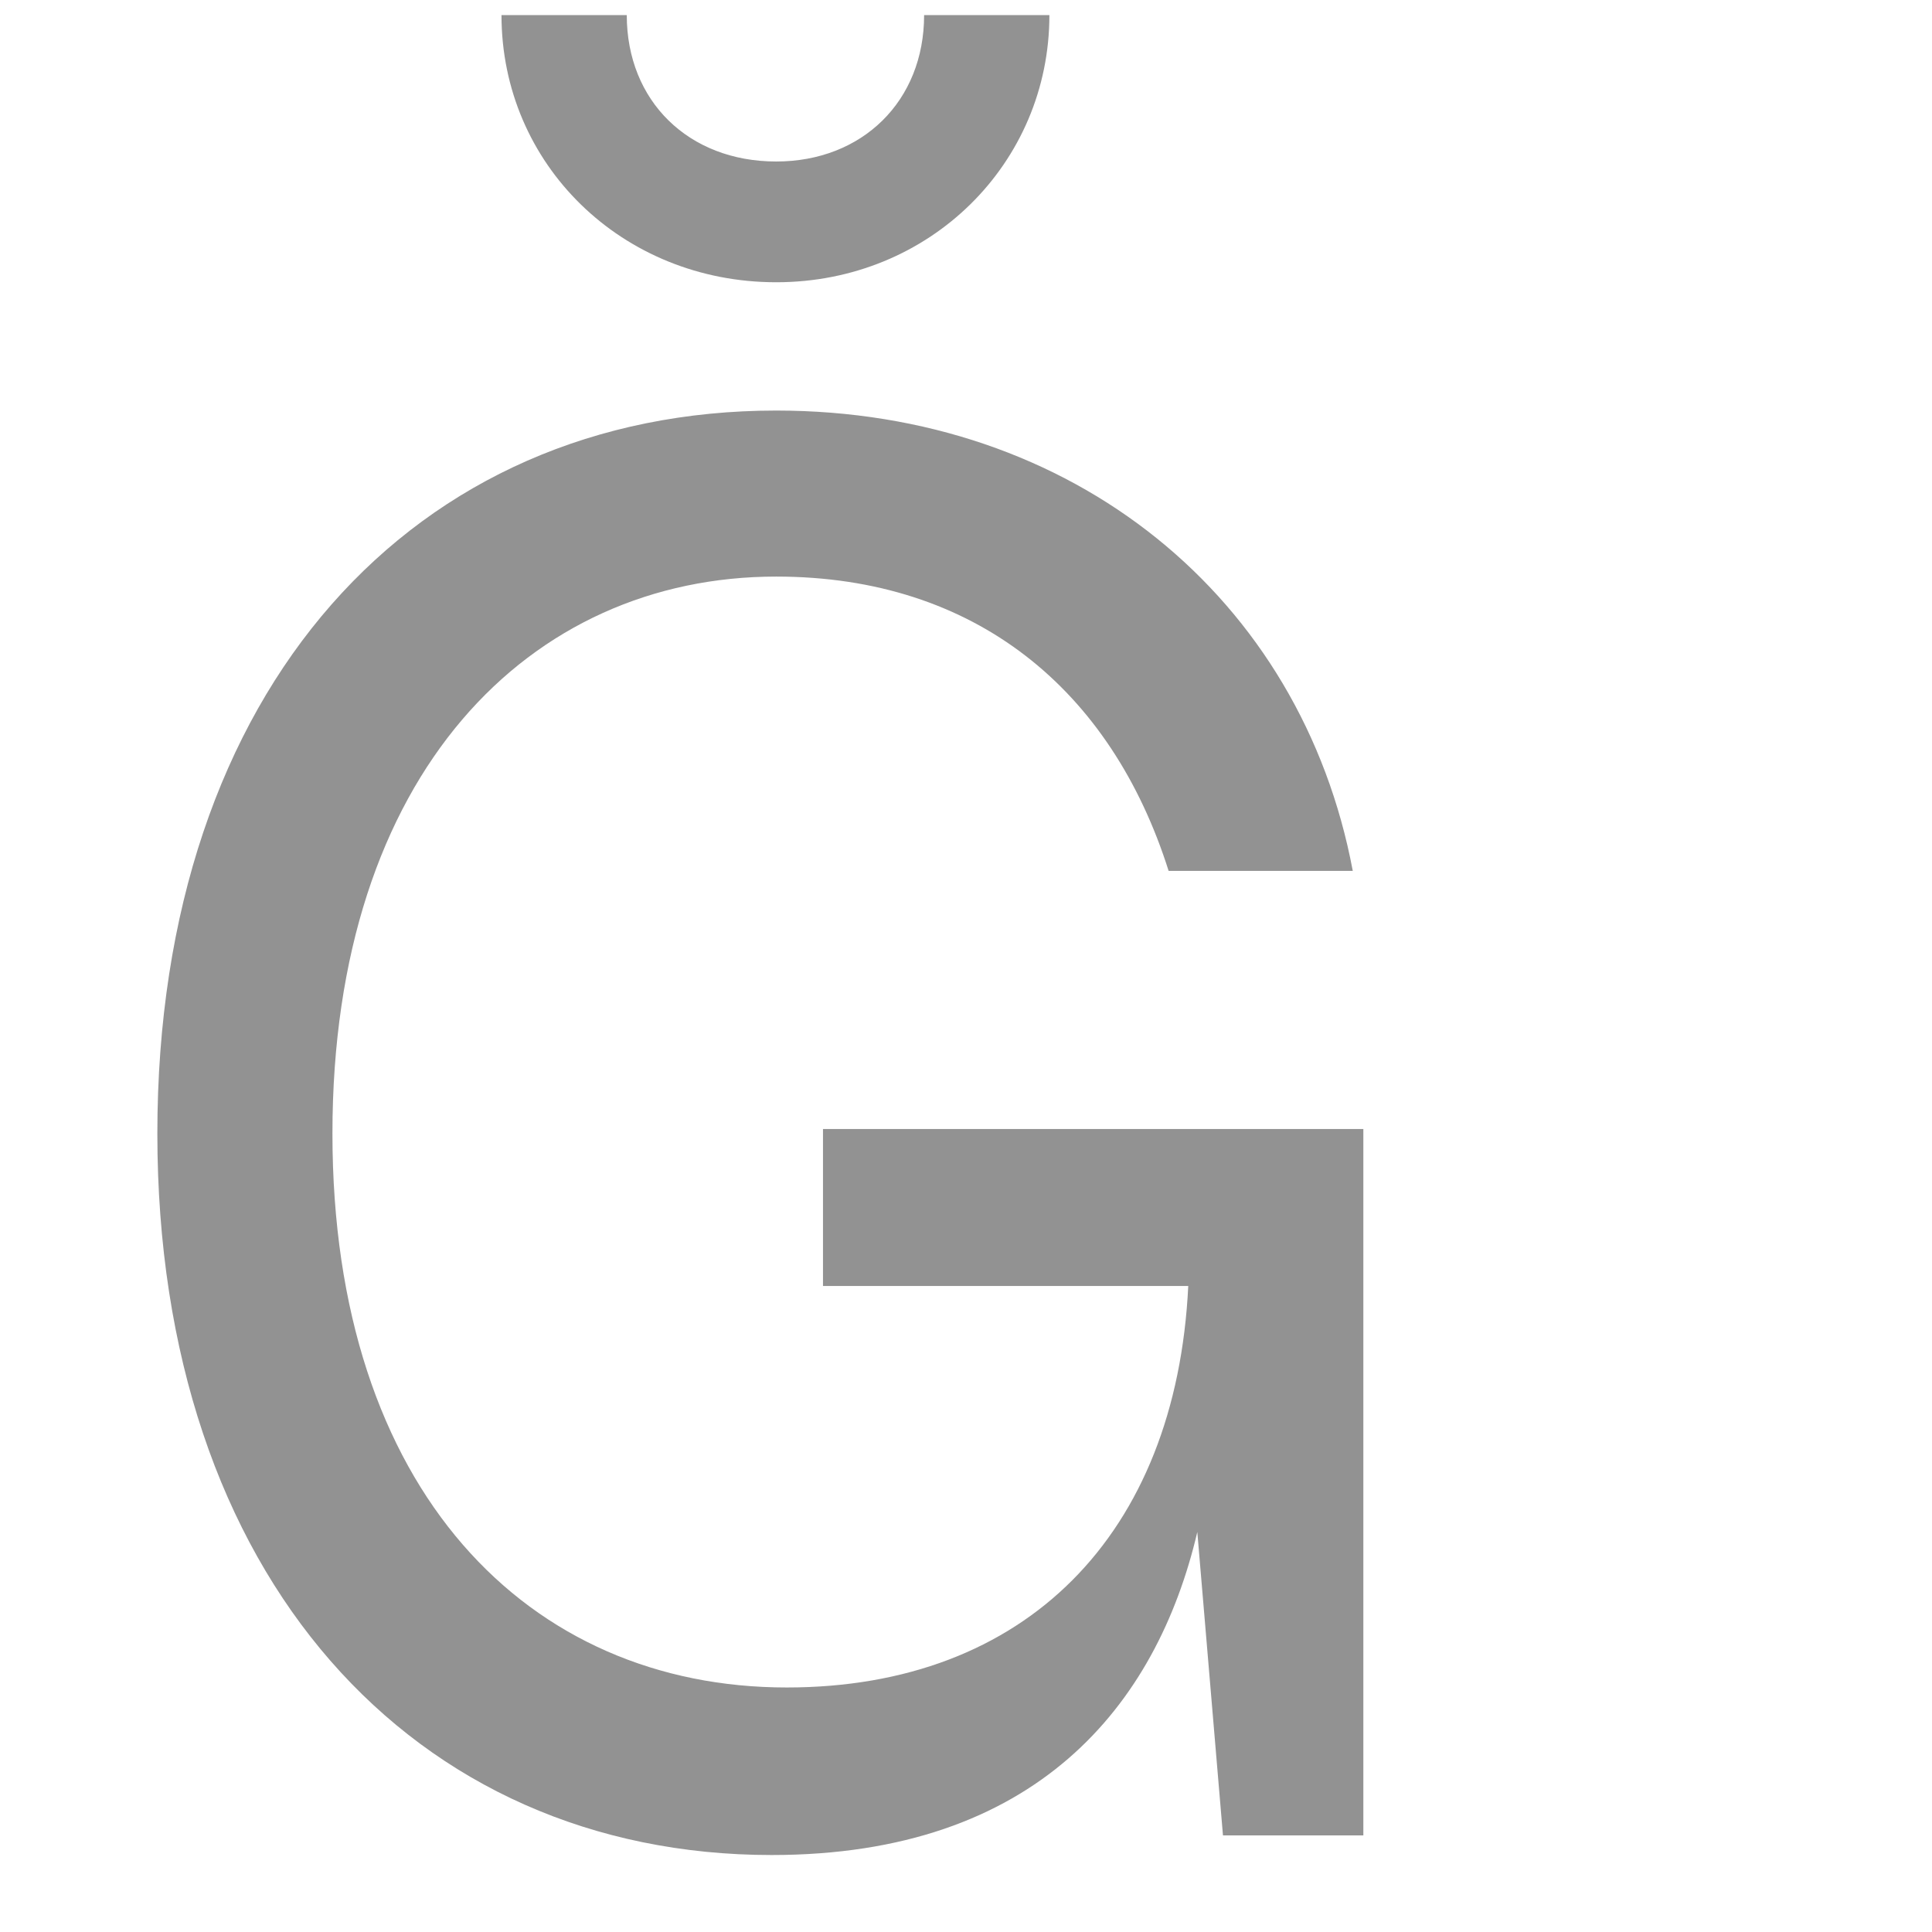
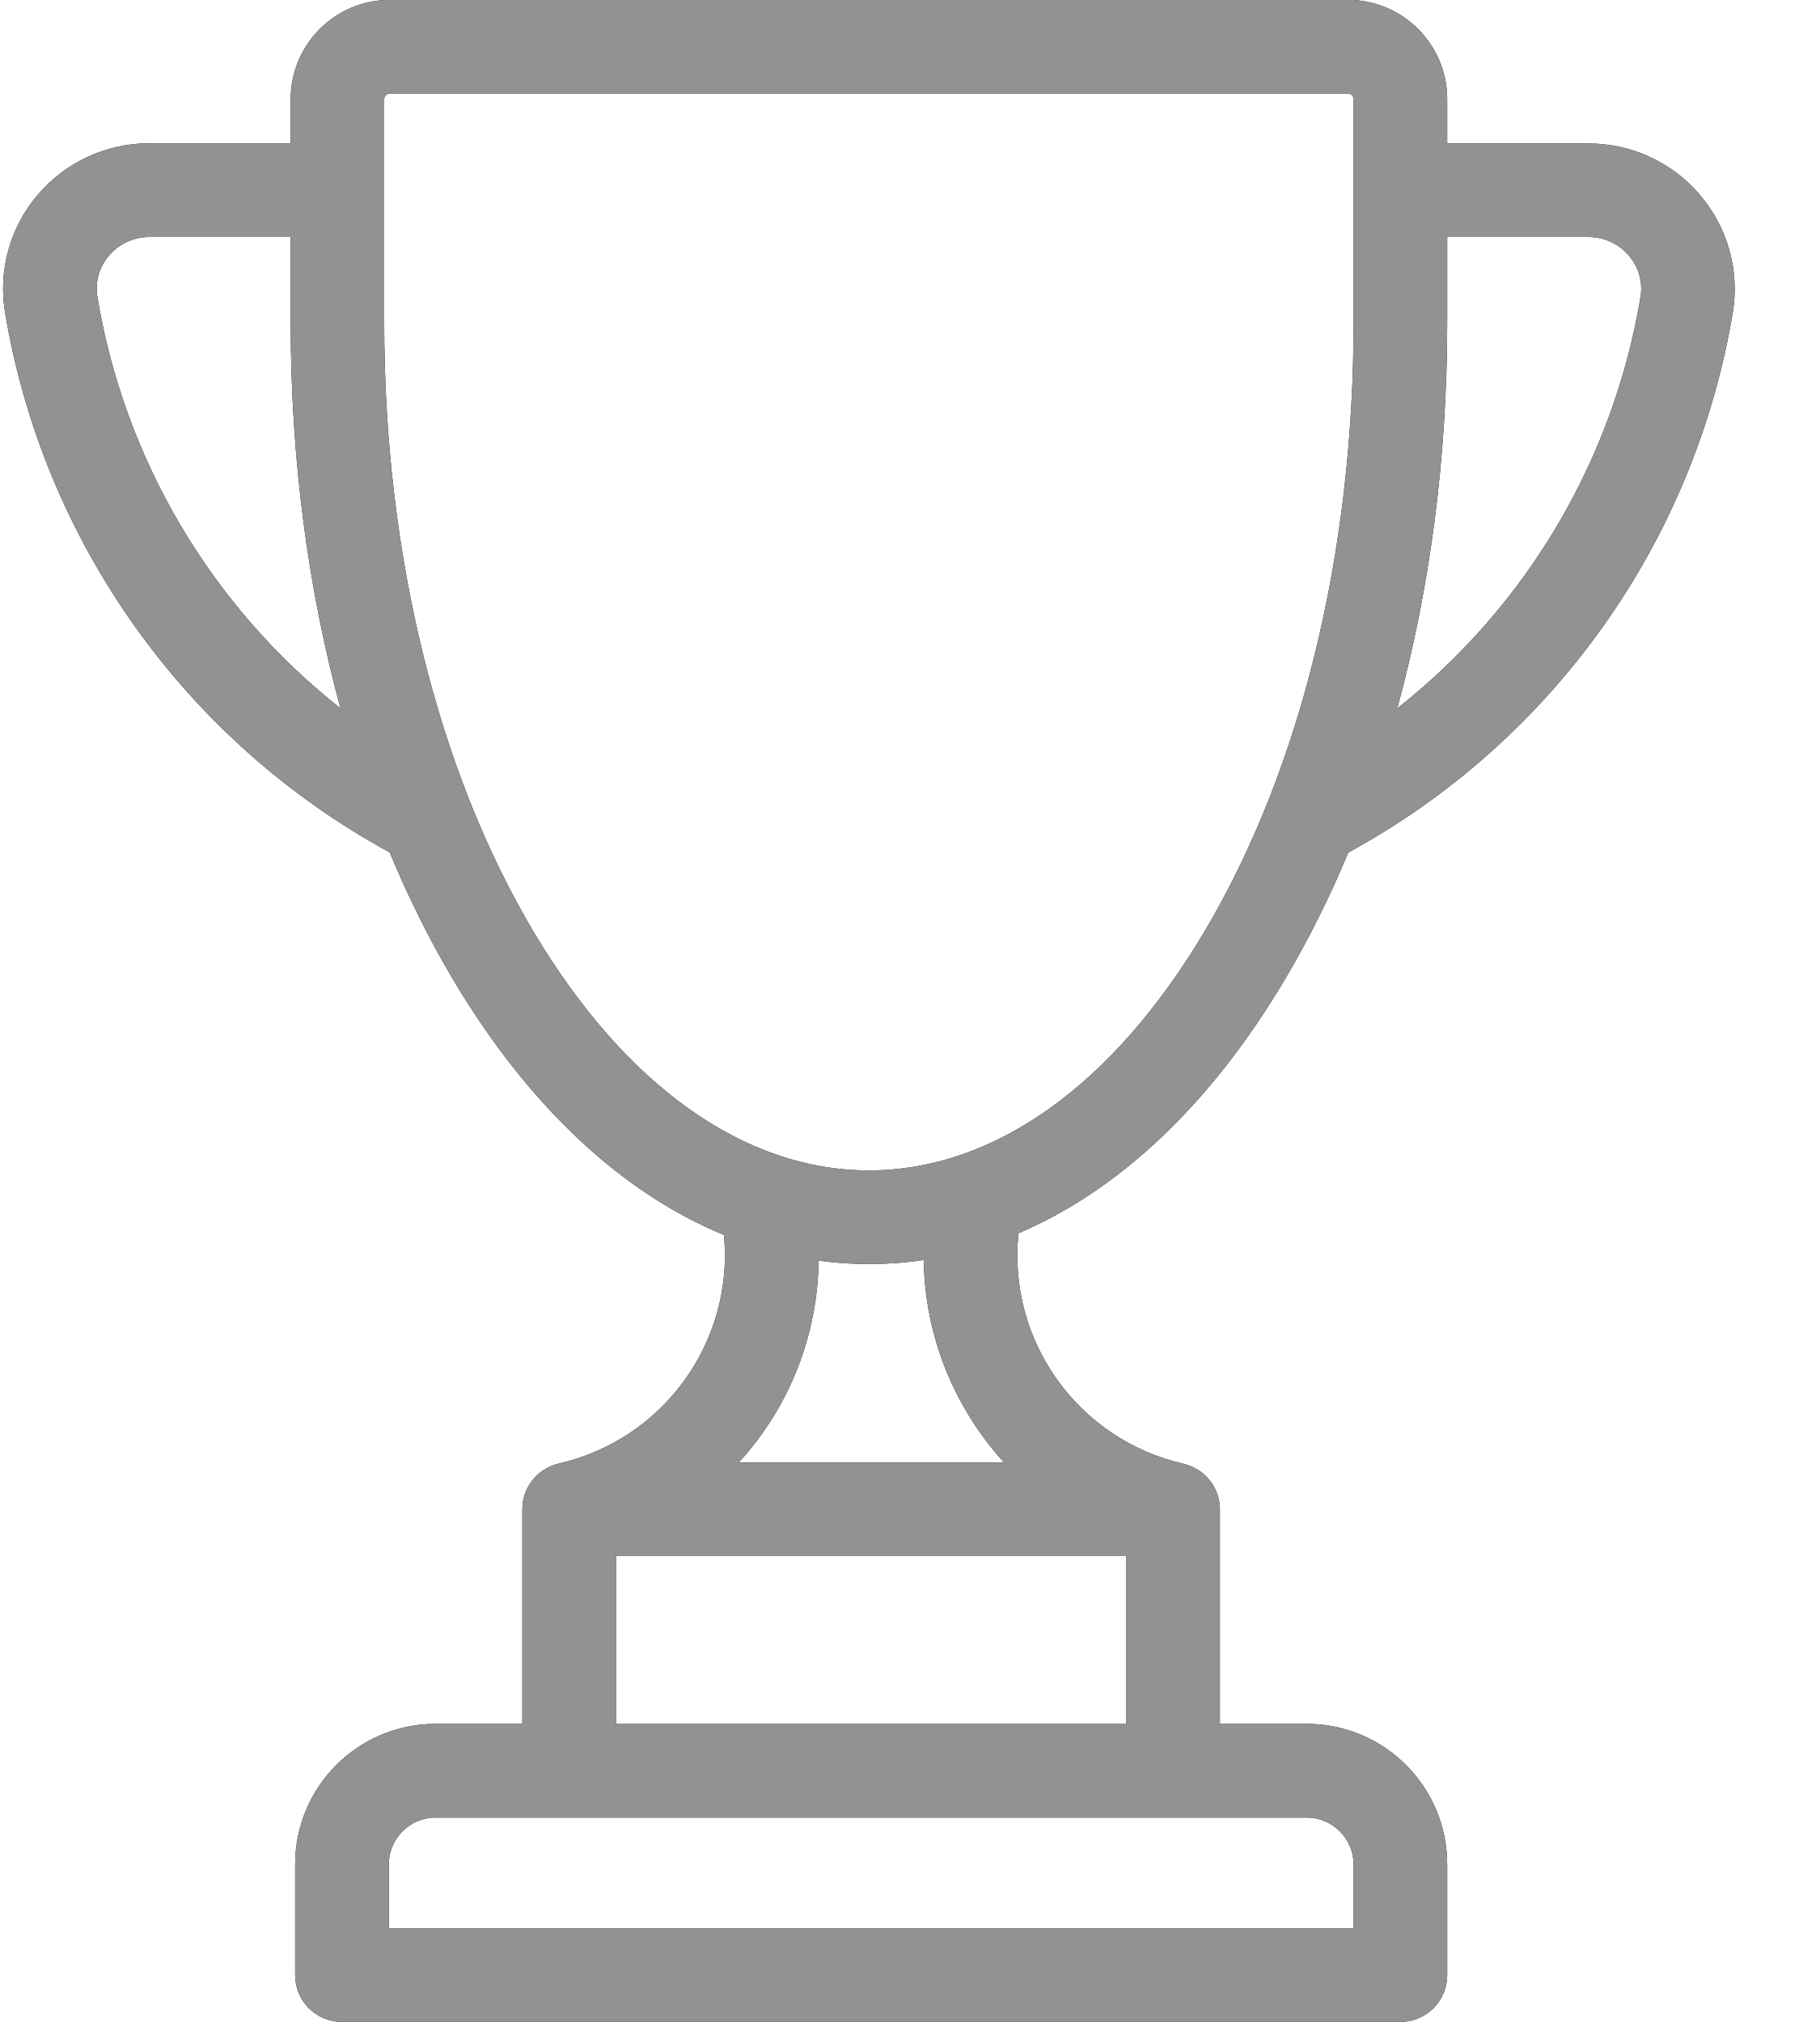
- <svg xmlns="http://www.w3.org/2000/svg" width="20" height="20">
-   <text transform="translate(-300 -12)" fill="#929292" fill-rule="evenodd" font-family="simple-line-icons" font-size="20" letter-spacing=".12">
-     <tspan x="300.44" y="31"></tspan>
-   </text>
+ <svg xmlns="http://www.w3.org/2000/svg" xmlns:xlink="http://www.w3.org/1999/xlink" width="18" height="20">
+   <defs>
+     <path d="M16.814 1.929a1.447 1.447 0 0 0-1.104-.51h-1.397V.98c0-.54-.44-.981-.981-.981H3.856c-.541 0-.981.44-.981.98v.438H1.477c-.426 0-.828.186-1.104.51a1.43 1.43 0 0 0-.324 1.158 7.49 7.49 0 0 0 3.805 5.346c.184.443.393.863.625 1.254.742 1.249 1.665 2.112 2.681 2.53a2.114 2.114 0 0 1-1.633 2.261l-.006.002a.463.463 0 0 0-.355.45v2.123h-.859a1.39 1.39 0 0 0-1.388 1.39v1.095c0 .256.207.463.463.463H13.85a.463.463 0 0 0 .463-.463v-1.096a1.39 1.39 0 0 0-1.389-1.389h-.859V14.93a.463.463 0 0 0-.356-.45l-.005-.002a2.112 2.112 0 0 1-1.631-2.28c.998-.425 1.904-1.28 2.635-2.511a9.88 9.88 0 0 0 .626-1.254 7.49 7.49 0 0 0 3.804-5.346 1.43 1.43 0 0 0-.324-1.157zM.963 2.937a.499.499 0 0 1 .115-.409.523.523 0 0 1 .4-.184h1.397v.851c0 1.336.17 2.63.493 3.812a6.555 6.555 0 0 1-2.405-4.07zm11.961 15.041c.255 0 .463.208.463.463v.633H3.845v-.633c0-.255.207-.463.462-.463h8.617zm-1.784-2.586v1.66H6.092v-1.66h5.048zm-3.834-.926a3.011 3.011 0 0 0 .79-1.997 3.686 3.686 0 0 0 1.04-.006c.01.751.302 1.462.794 2.003H7.306zm6.081-11.27c0 2.28-.524 4.417-1.474 6.017-.906 1.525-2.085 2.364-3.319 2.364s-2.413-.84-3.319-2.364C4.325 7.613 3.8 5.476 3.8 3.196V.98c0-.03.025-.055.056-.055h9.476c.03 0 .055.025.055.055v2.214zm2.838-.259a6.555 6.555 0 0 1-2.406 4.07c.323-1.183.494-2.476.494-3.812v-.851h1.397c.154 0 .3.067.4.184.098.116.139.261.115.41z" id="a" />
+   </defs>
+   <g fill-rule="evenodd" fill="none">
+     <use fill="#000" xlink:href="#a" />
+     <use fill="#929292" xlink:href="#a" />
+   </g>
</svg>
